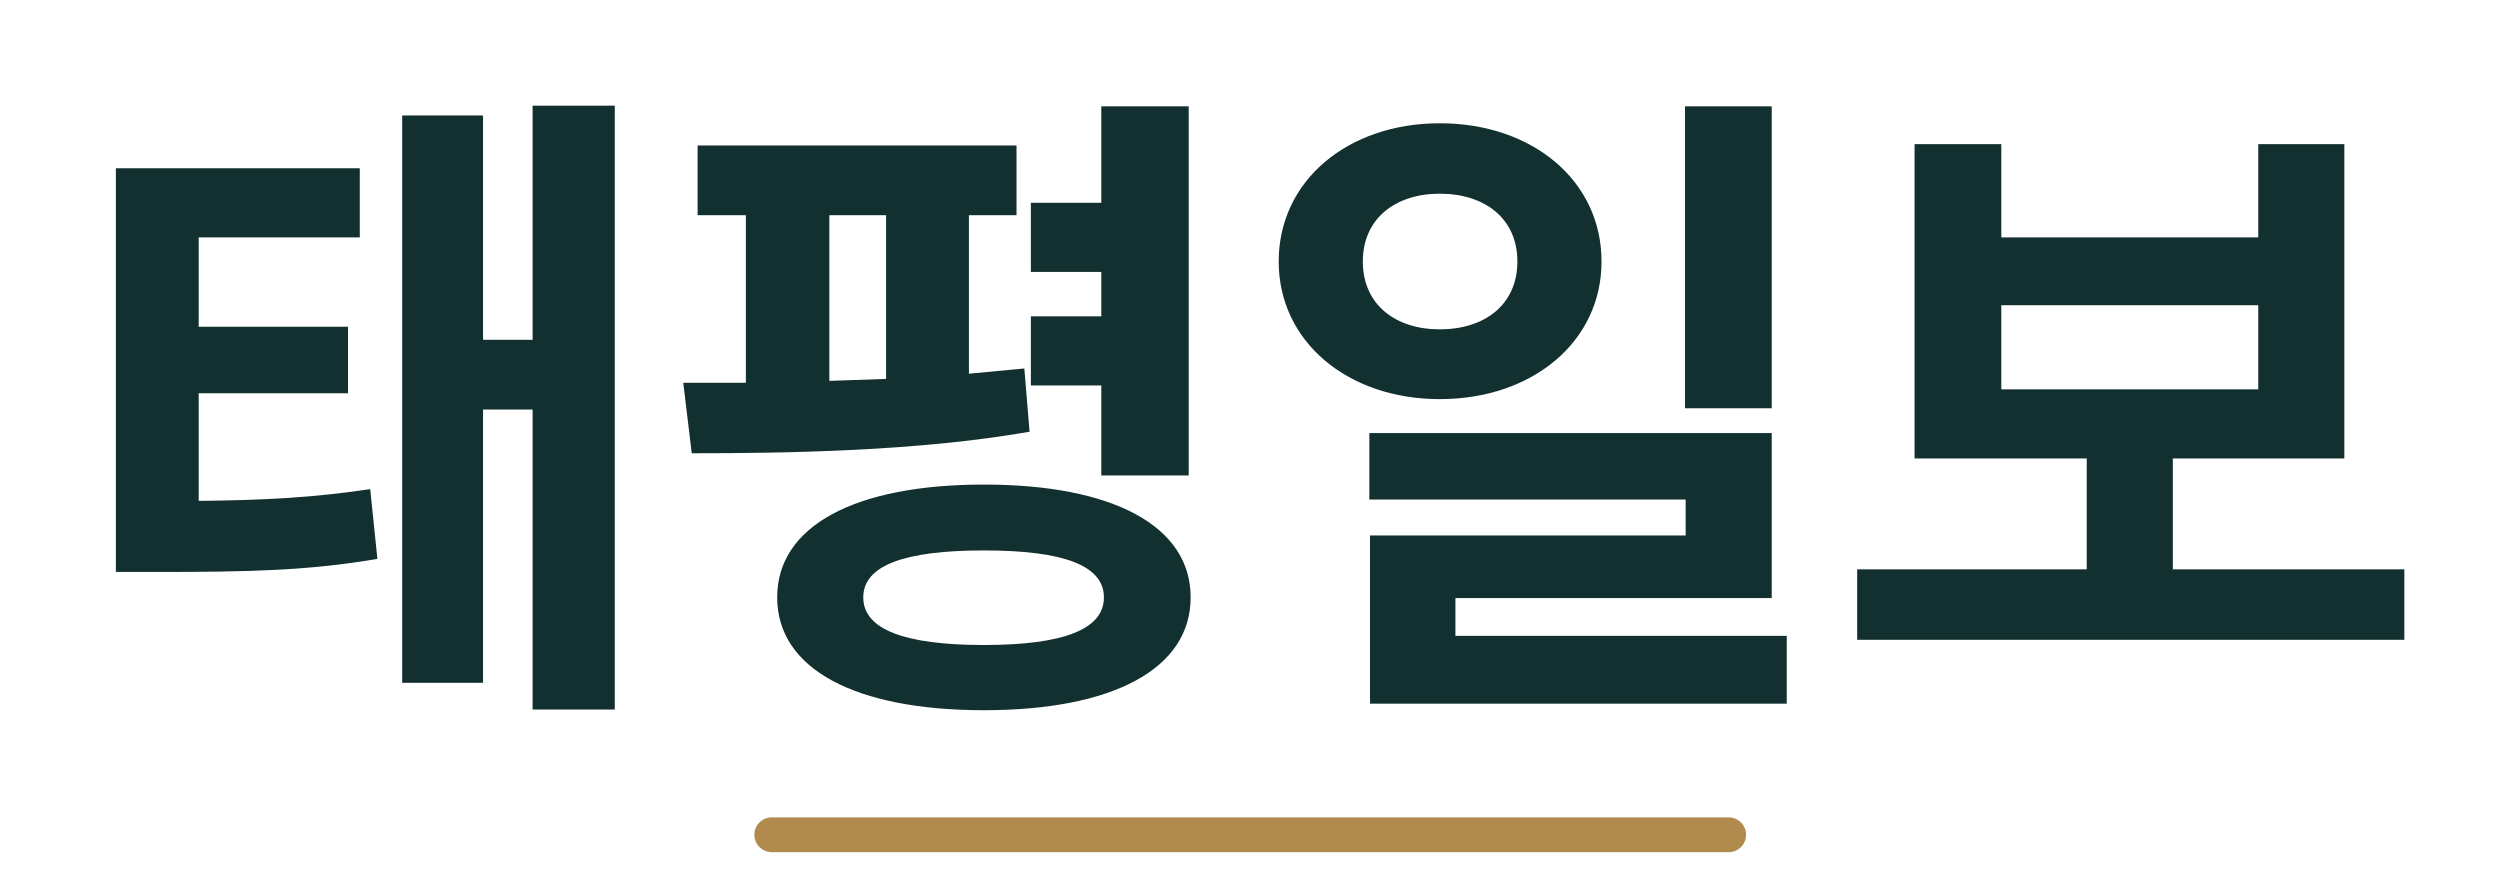
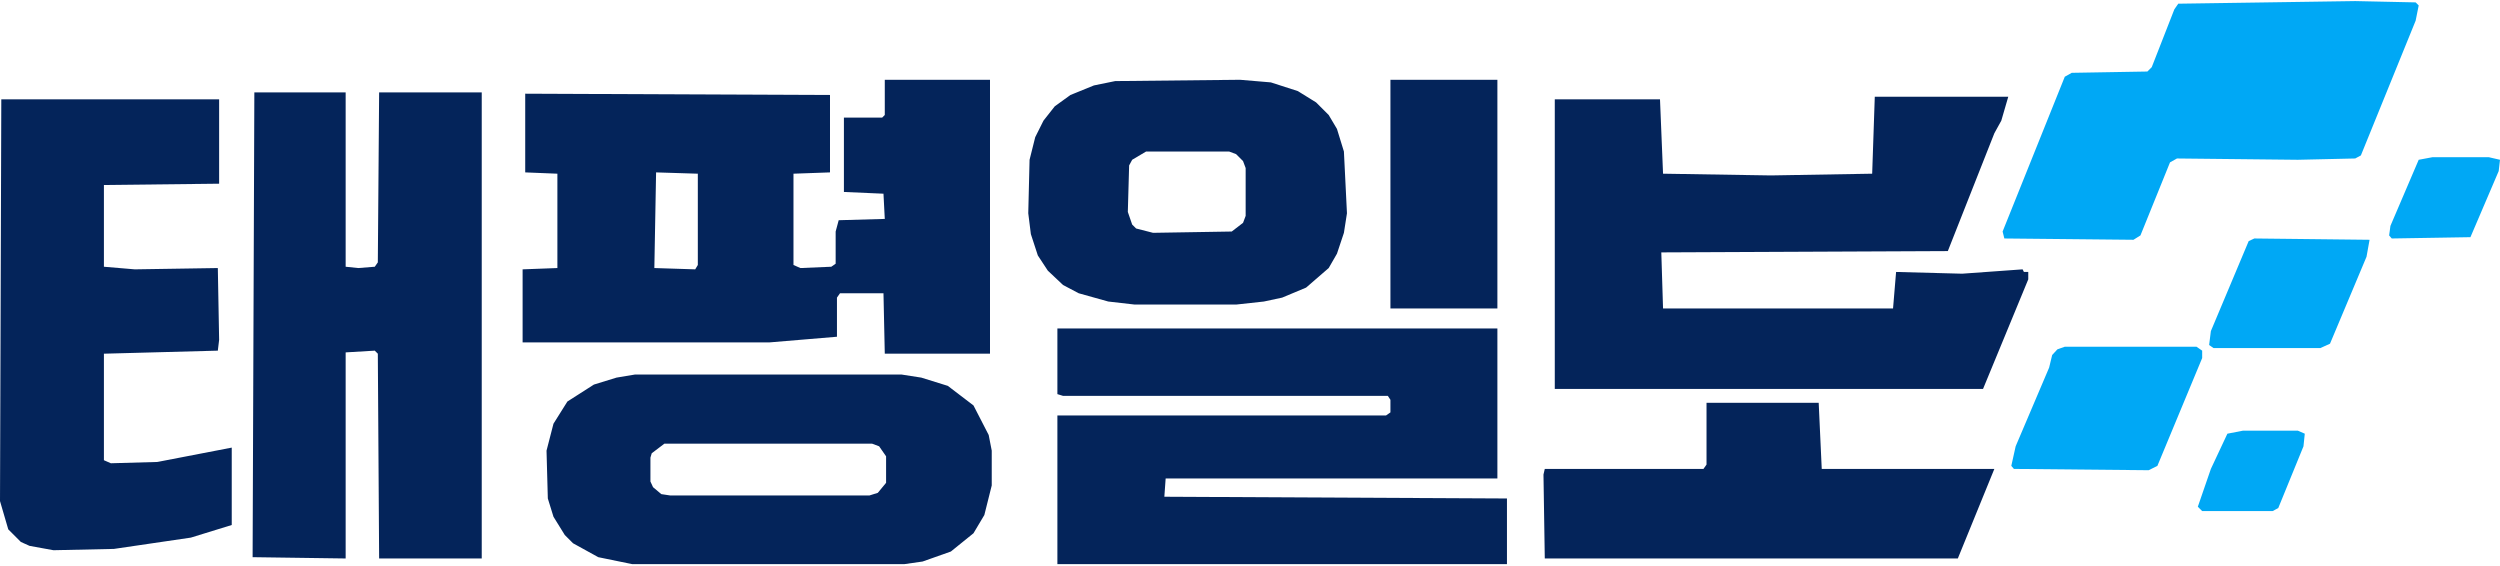
- <svg xmlns="http://www.w3.org/2000/svg" viewBox="0 0 575 206" width="575" height="206" role="img" aria-label="태평일보">
-   <path d="M26.65 38.7V131.55H36.4C57.25 131.55 70.9 131.25 86.8 128.55L85.15 112.5C72.1 114.45 60.85 115.05 45.7 115.2V90.45H80.05V75.15H45.7V54.6H82.75V38.7ZM92.5 26.55V157.05H111.1V94.2H122.5V163.2H141.4V24.3H122.5V78.15H111.1V26.55Z M226.3 111.45C196.75 111.45 178.75 120.9 178.75 137.4C178.75 153.9 196.75 163.35 226.3 163.35C255.85 163.35 273.85 153.9 273.85 137.4C273.85 120.9 255.85 111.45 226.3 111.45ZM226.3 126.6C244.6 126.6 253.9 130.05 253.9 137.4C253.9 144.75 244.6 148.35 226.3 148.35C208.0 148.35 198.55 144.75 198.55 137.4C198.55 130.05 208.0 126.6 226.3 126.6ZM253.3 24.45V46.65H237.1V62.55H253.3V72.75H237.1V88.65H253.3V109.35H273.4V24.45ZM159.1 104.25C181.0 104.25 211.0 103.8 236.8 99.3L235.6 84.75L222.85 85.95V49.5H233.8V33.45H160.45V49.5H171.55V88.05H157.15ZM190.75 49.5H203.8V87.15L190.75 87.6Z M331.15 28.35C310.0 28.35 294.1 41.55 294.1 60.15C294.1 78.6 310.0 91.8 331.15 91.8C352.45 91.8 368.35 78.6 368.35 60.15C368.35 41.55 352.45 28.35 331.15 28.35ZM331.15 44.55C341.5 44.55 349.0 50.25 349.0 60.15C349.0 70.05 341.5 75.75 331.15 75.75C320.95 75.75 313.45 70.05 313.45 60.15C313.45 50.25 320.95 44.55 331.15 44.55ZM387.55 24.45V93.9H407.5V24.45ZM315.1 146.25V161.85H410.95V146.25H334.75V137.55H407.5V99.6H314.95V114.9H387.7V123.15H315.1Z M460.3 70.2H519.4V89.55H460.3ZM440.35 33.15V105.45H479.95V130.95H427.15V147.15H553.0V130.95H499.75V105.45H539.2V33.15H519.4V54.6H460.3V33.15Z" fill="#12302F" />
-   <rect x="173.5" y="188" width="228.1" height="8" rx="4" fill="#B18B4D" />
+ <svg xmlns="http://www.w3.org/2000/svg" viewBox="0 0 575 129.5" width="575" height="130" role="img" aria-label="태평일보">
+   <path fill-rule="evenodd" fill="#04245A" d="M355.0 108.9 L355.3 128.2 L450.3 128.2 L458.7 107.6 L419.0 107.6 L418.3 92.4 L392.5 92.4 L392.5 106.6 L391.8 107.6 L355.3 107.6Z M125.7 103.4 L126.0 114.4 L127.3 118.6 L129.9 122.8 L131.8 124.7 L137.6 127.9 L145.4 129.5 L208.0 129.5 L212.2 128.9 L218.7 126.6 L223.9 122.4 L226.4 118.2 L228.1 111.4 L228.1 103.4 L227.4 99.8 L223.9 93.0 L218.0 88.5 L211.9 86.6 L207.4 85.9 L146.0 85.9 L141.8 86.6 L136.6 88.2 L130.5 92.1 L127.3 97.2Z M149.6 105.0 L149.9 104.0 L152.8 101.8 L200.6 101.8 L202.2 102.4 L203.8 104.7 L203.8 110.8 L201.9 113.1 L200.0 113.7 L154.1 113.7 L152.1 113.4 L150.2 111.8 L149.6 110.5Z M243.2 75.3 L243.2 90.4 L244.5 90.8 L319.2 90.8 L319.8 91.7 L319.8 94.6 L318.8 95.3 L243.2 95.3 L243.2 129.5 L346.6 129.5 L346.6 114.4 L267.8 114.0 L268.1 109.8 L344.4 109.8 L344.4 75.3Z M50.4 22.6 L0.3 22.6 L0.0 115.0 L1.9 121.5 L4.8 124.4 L6.8 125.3 L12.3 126.3 L26.2 126.0 L43.9 123.4 L53.3 120.5 L53.3 102.7 L36.2 106.0 L25.5 106.3 L23.9 105.6 L23.9 81.1 L50.1 80.4 L50.4 77.9 L50.1 61.4 L31.0 61.7 L23.9 61.1 L23.9 42.3 L50.4 42.0Z M461.9 22.0 L431.2 22.0 L430.6 39.7 L407.3 40.1 L382.5 39.7 L381.8 22.6 L357.6 22.6 L357.6 89.2 L456.1 89.2 L466.5 64.0 L466.5 62.3 L465.5 62.3 L465.2 61.7 L451.3 62.7 L436.1 62.3 L435.4 70.7 L382.5 70.7 L382.1 57.8 L448.0 57.5 L458.7 30.4 L460.3 27.5Z M58.5 21.0 L58.1 127.9 L79.5 128.2 L79.5 80.8 L86.2 80.4 L86.9 81.1 L87.2 128.2 L110.8 128.2 L110.8 21.0 L87.2 21.0 L86.9 60.1 L86.2 61.1 L82.4 61.4 L79.5 61.1 L79.5 21.0Z M319.8 18.1 L319.8 70.7 L344.4 70.7 L344.4 18.1Z M240.0 27.5 L238.1 31.3 L236.8 36.5 L236.5 48.8 L237.1 53.6 L238.7 58.5 L241.0 62.0 L244.5 65.3 L248.1 67.2 L254.9 69.1 L261.0 69.8 L284.3 69.8 L290.7 69.1 L294.9 68.2 L300.4 65.9 L305.6 61.4 L307.5 58.1 L309.1 53.3 L309.8 48.8 L309.1 34.6 L307.5 29.4 L305.6 26.2 L302.7 23.3 L298.5 20.7 L292.3 18.7 L285.2 18.1 L256.5 18.4 L251.6 19.4 L246.2 21.6 L242.6 24.2Z M260.4 36.5 L263.6 34.6 L282.7 34.6 L284.3 35.2 L285.9 36.8 L286.5 38.4 L286.5 49.4 L285.9 51.0 L283.3 53.0 L265.2 53.3 L261.3 52.3 L260.4 51.4 L259.4 48.5 L259.7 37.8Z M227.7 18.1 L203.5 18.1 L203.5 26.2 L202.9 26.8 L194.1 26.8 L194.1 43.9 L203.2 44.3 L203.5 50.1 L192.9 50.4 L192.2 53.0 L192.2 60.4 L191.2 61.1 L184.1 61.4 L182.5 60.7 L182.5 39.7 L190.9 39.4 L190.9 21.6 L120.8 21.3 L120.8 39.4 L128.2 39.7 L128.2 61.4 L120.2 61.7 L120.2 78.5 L177.0 78.5 L192.5 77.2 L192.5 68.2 L193.2 67.2 L203.2 67.2 L203.5 81.1 L227.7 81.1Z M150.9 39.4 L160.5 39.7 L160.5 60.7 L159.9 61.7 L150.5 61.4Z" />
+   <path fill-rule="evenodd" fill="#00A8F5" d="M530.1 99.5 L528.5 98.8 L515.9 98.8 L512.3 99.5 L508.5 107.6 L505.5 116.3 L506.5 117.3 L522.7 117.3 L524.0 116.6 L529.8 102.4Z M473.2 80.1 L472.0 81.4 L471.3 84.3 L463.6 102.4 L462.6 106.9 L463.2 107.6 L494.2 107.9 L496.2 106.9 L506.5 82.1 L506.5 80.4 L505.2 79.5 L474.9 79.5Z M517.2 55.2 L508.5 75.9 L508.1 79.1 L509.1 79.8 L533.7 79.8 L535.9 78.8 L544.3 58.8 L545.0 54.9 L518.5 54.6Z M575.0 36.5 L572.4 35.9 L559.5 35.9 L556.3 36.5 L549.8 51.7 L549.5 53.9 L550.1 54.6 L568.2 54.3 L574.7 39.1Z M556.3 1.0 L555.6 0.3 L541.7 0.0 L501.0 0.6 L500.1 1.9 L494.9 15.2 L493.9 16.2 L476.5 16.5 L474.9 17.4 L460.6 53.0 L461.0 54.6 L490.7 54.9 L492.3 53.9 L499.1 37.1 L500.7 36.2 L528.5 36.5 L541.7 36.2 L543.0 35.5 L555.6 4.5Z" />
</svg>
